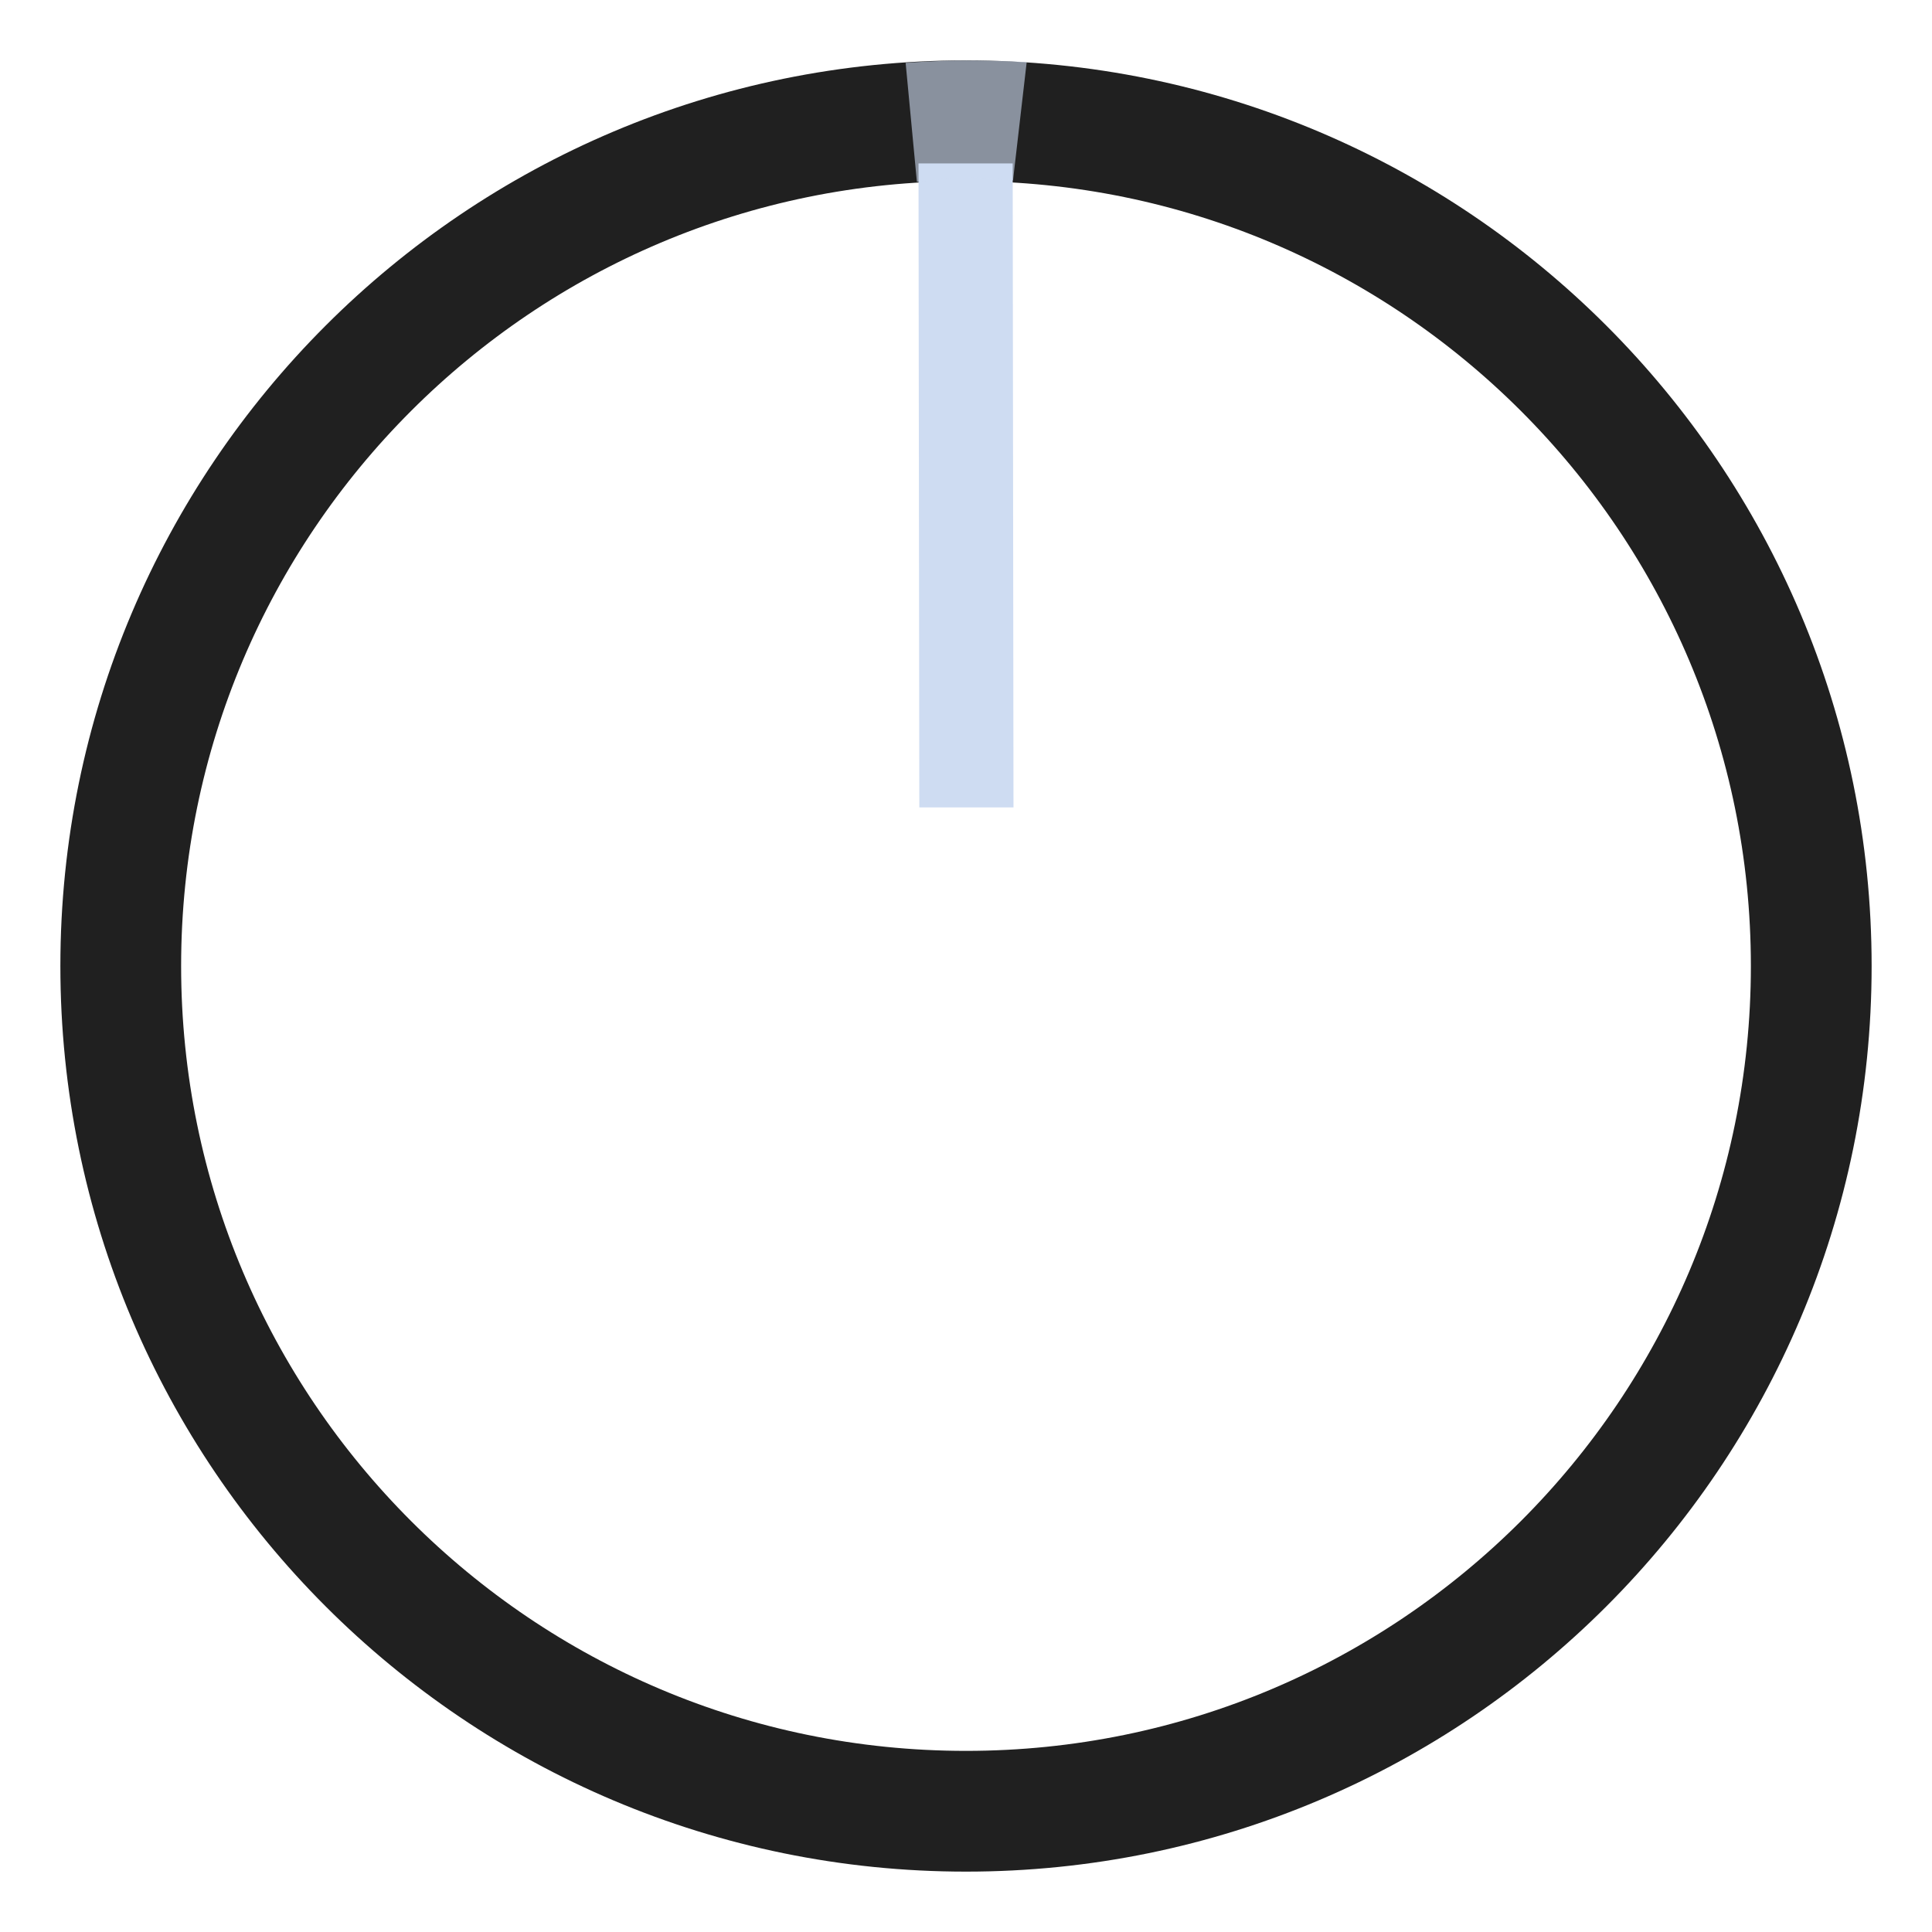
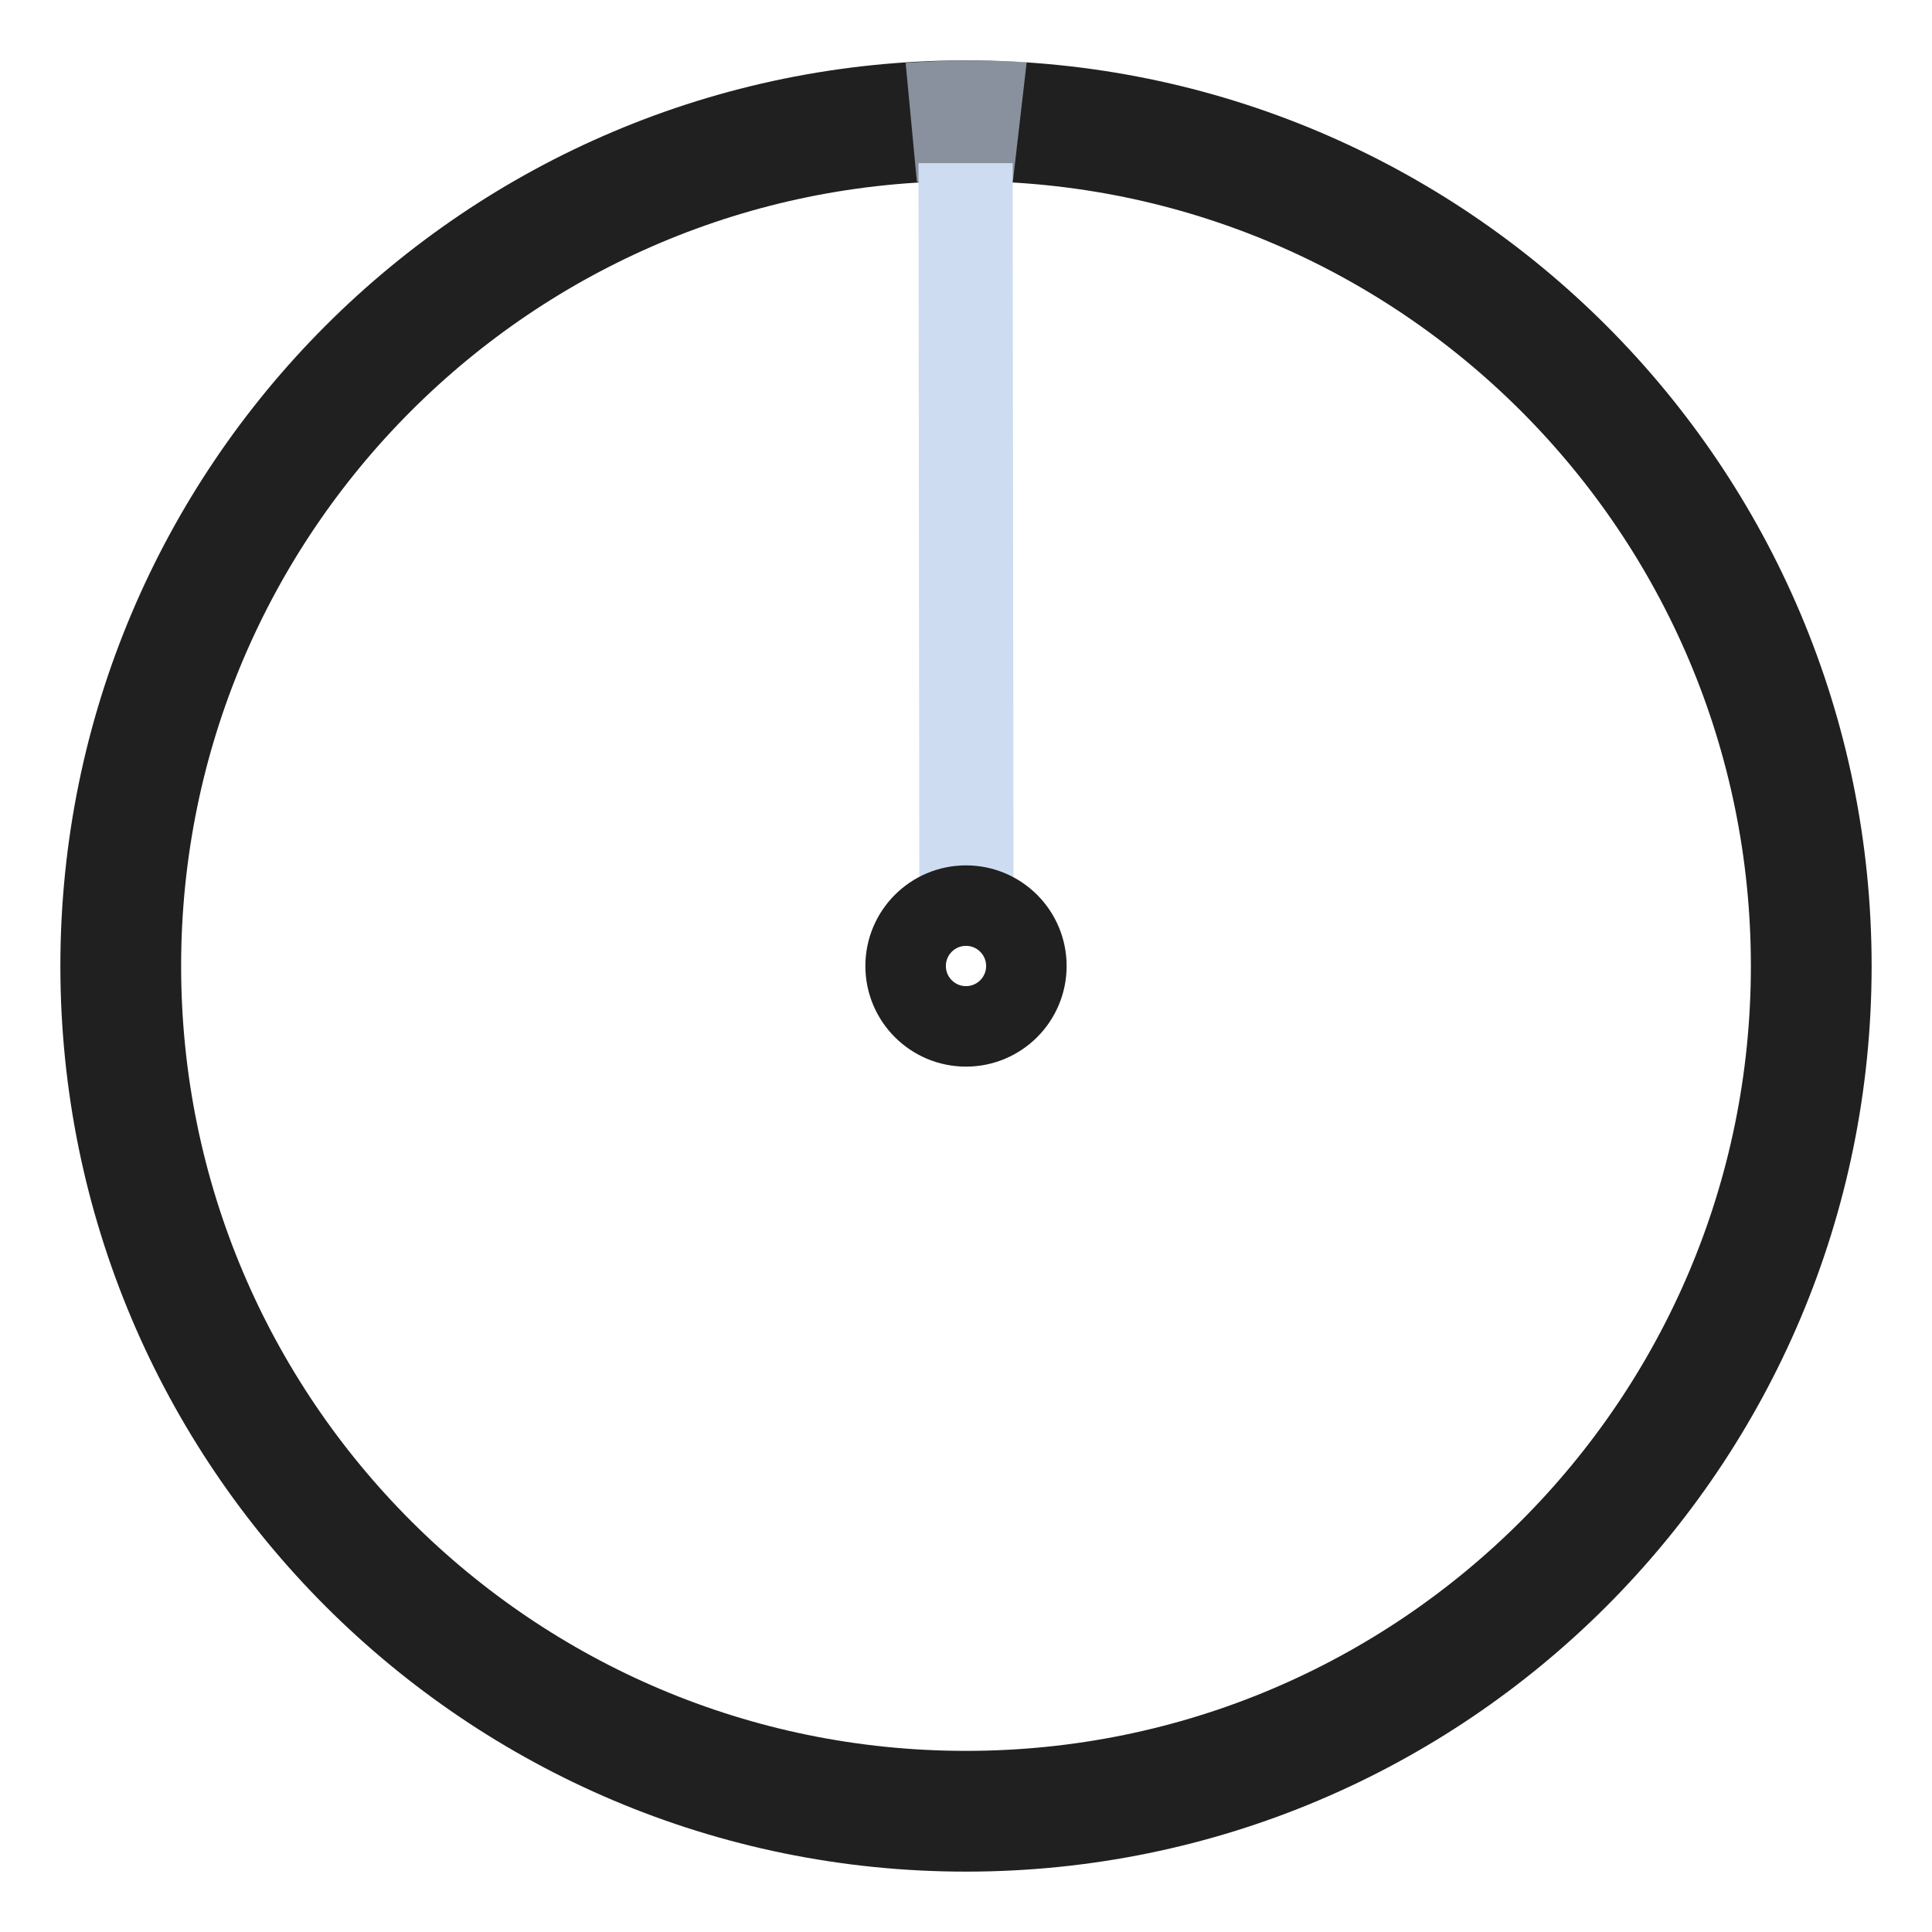
<svg xmlns="http://www.w3.org/2000/svg" width="24" height="24" viewBox="0 0 24 24" version="1.1">
  <circle fill="none" stroke="#202020" stroke-width="1.5" cx="12" cy="12" r="10.5" />
-   <path style="fill:#cedcf2;" d="m 11.41,2.03 0.01,8 h 1.17 l -0.01,-8 z" />
-   <path style="opacity:0.6;fill:#cedcf2" d="m 11.25,0.78 0.14,1.48 c 0.15,-0.019 0.451,-0.059 0.614,-0.059 0.163,0 0.423,0.032 0.58,0.04 l 0.17,-1.47 c 0,0 -0.37,-0.02 -0.75,-0.02 -0.37,0 -0.76,0.03 -0.76,0.03 z" />
+   <path fill="#cedcf2" d="m 11.41,2.027 0.01,9 h 1.17 l -0.01,-9 z" />
+   <circle fill="none" stroke="#202020" stroke-width="1" cx="12" cy="12" r=".75" />
+   <path fill="#cedcf2" opacity="0.6" d="m 11.25,0.78 0.14,1.48 c 0.15,-0.019 0.451,-0.059 0.614,-0.059 0.163,0 0.423,0.032 0.58,0.04 l 0.17,-1.47 c 0,0 -0.37,-0.02 -0.75,-0.02 -0.37,0 -0.76,0.03 -0.76,0.03 z" />
</svg>
